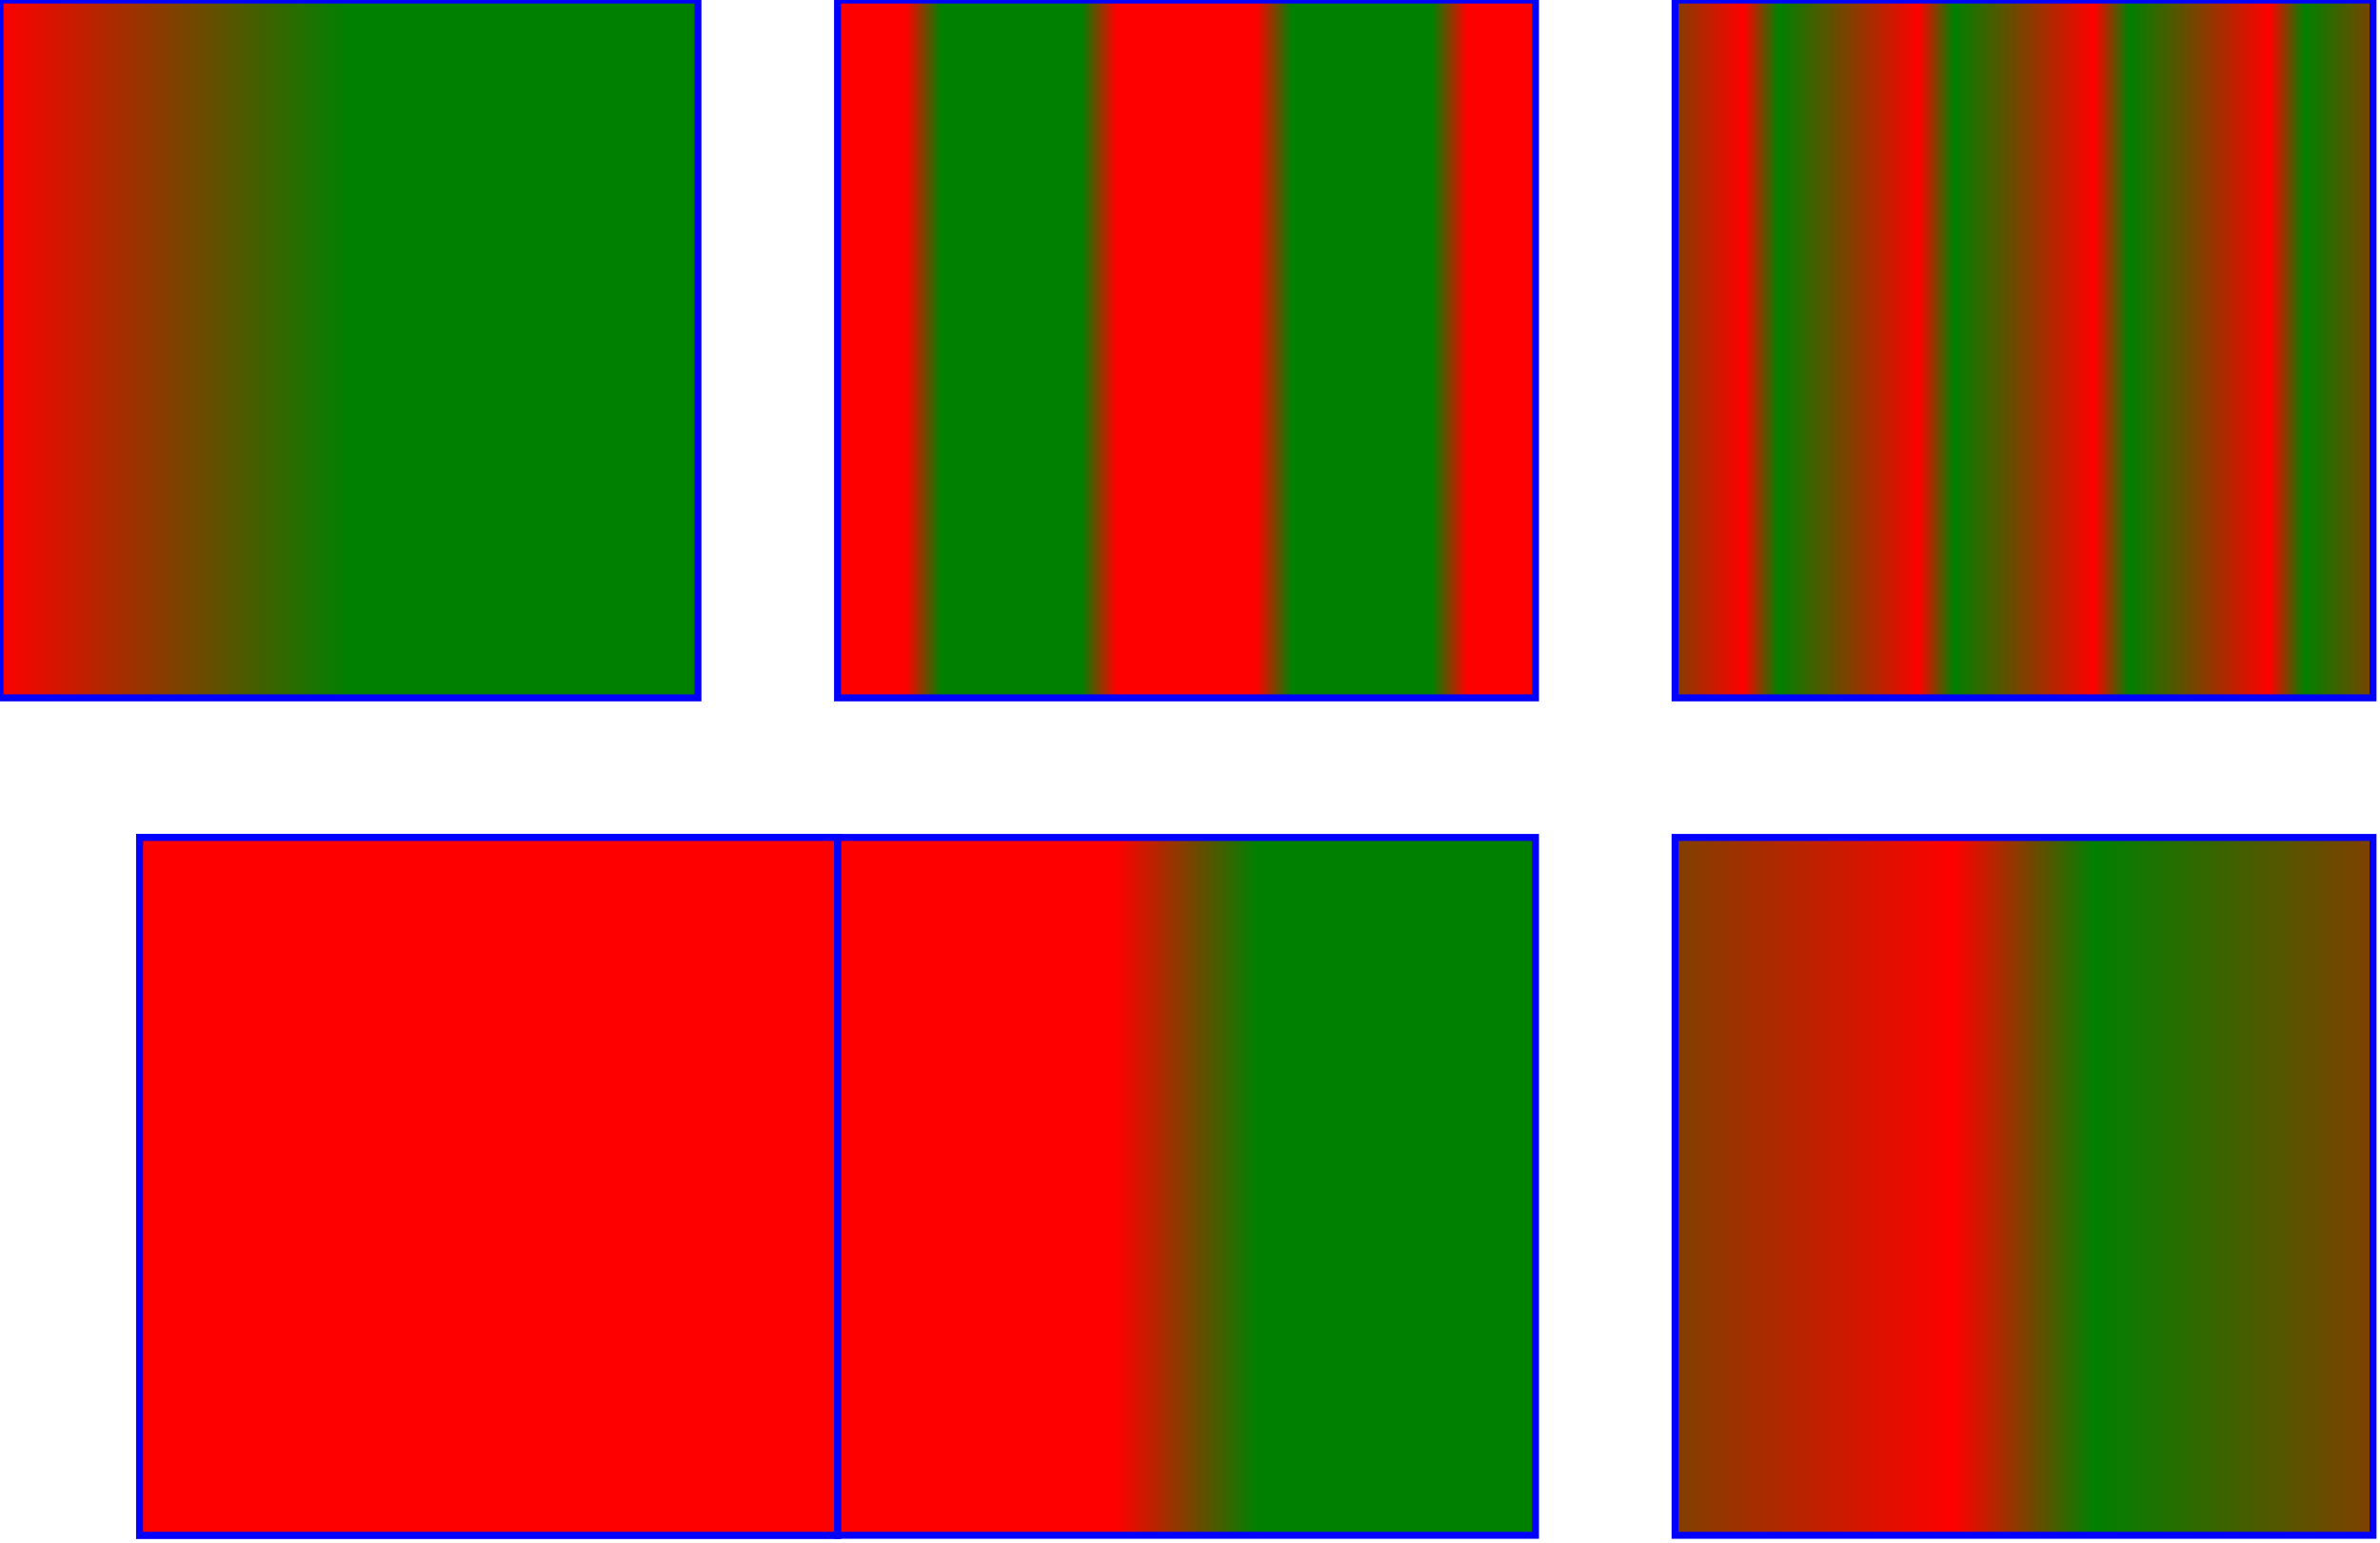
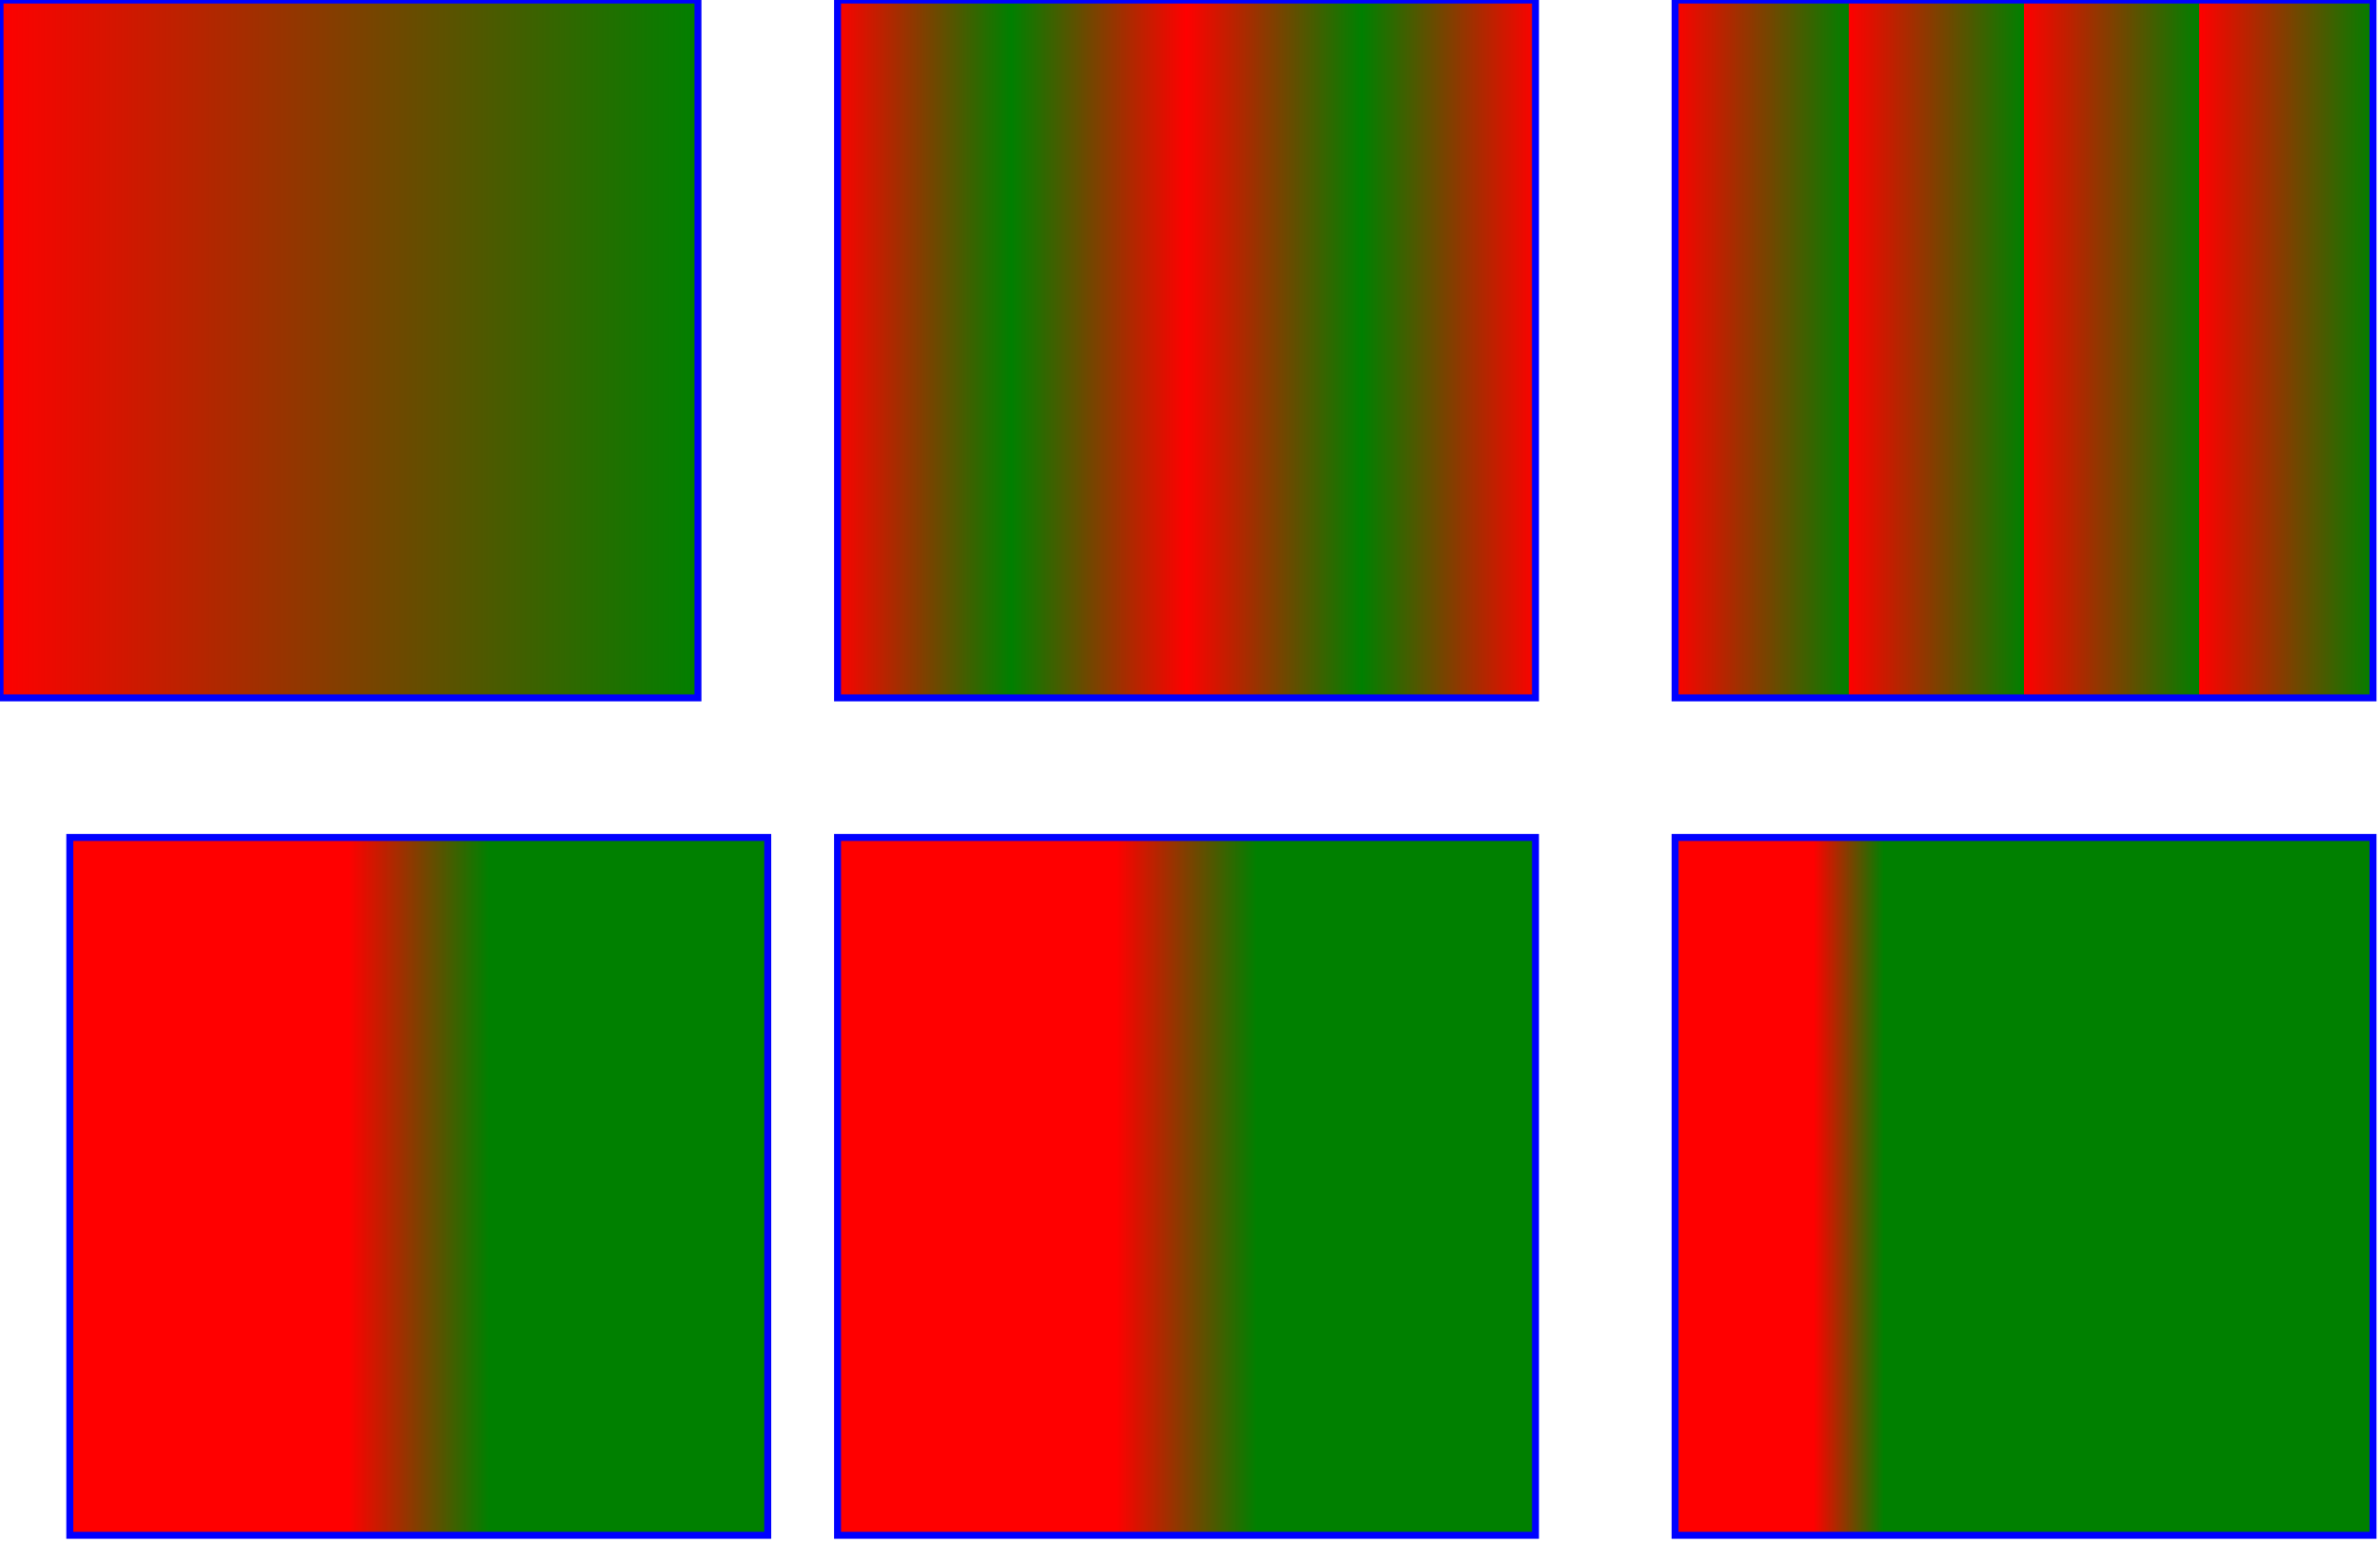
<svg xmlns="http://www.w3.org/2000/svg">
  <defs>
-     <linearGradient id="linearGradient-1" x1="0" y1="0" x2="0.5" y2="0" spreadMethod="pad">
+     <linearGradient id="linearGradient-1" x1="0" y1="0" x2="1" y2="0" spreadMethod="pad">
      <stop offset="0%" stop-color="red" />
      <stop offset="100%" stop-color="green" />
    </linearGradient>
    <linearGradient id="linearGradient-2" x1="0" y1="0" x2="25%" y2="0" spreadMethod="reflect">
-       <stop offset="40%" stop-color="red" />
-       <stop offset="60%" stop-color="green" />
+       <stop offset="0%" stop-color="red" />
+       <stop offset="100%" stop-color="green" />
    </linearGradient>
    <linearGradient id="linearGradient-3" x1="0" y1="0" x2="25%" y2="0" spreadMethod="repeat">
-       <stop offset="40%" stop-color="red" />
-       <stop offset="60%" stop-color="green" />
+       <stop offset="0%" stop-color="red" />
+       <stop offset="100%" stop-color="green" />
    </linearGradient>
    <linearGradient id="linearGradient-4" x1="0%" y1="0%" x2="100%" y2="0%" spreadMethod="pad">
      <stop offset="40%" stop-color="red" />
      <stop offset="60%" stop-color="green" />
    </linearGradient>
-     <linearGradient id="linearGradient-5" x1="0%" y1="0%" x2="100%" y2="0%" spreadMethod="reflect">
+     <linearGradient id="linearGradient-5" x1="0%" y1="0%" x2="100%" y2="0%" spreadMethod="pad">
      <stop offset="40%" stop-color="red" />
      <stop offset="60%" stop-color="green" />
    </linearGradient>
-     <linearGradient id="linearGradient-6" x1="0%" y1="0%" x2="100%" y2="0%" spreadMethod="repeat">
-       <stop offset="40%" stop-color="red" />
-       <stop offset="60%" stop-color="green" />
-     </linearGradient>
-     <linearGradient id="linearGradient-10" x1="0%" y1="0%" x2="100" y2="0%" spreadMethod="pad">
+     <linearGradient id="linearGradient-6" x1="0%" y1="0%" x2="50%" y2="0%" spreadMethod="pad">
      <stop offset="40%" stop-color="red" />
      <stop offset="60%" stop-color="green" />
    </linearGradient>
  </defs>
  <rect x="000" y="000" width="100" height="100" fill="url(#linearGradient-1)" stroke="blue" />
  <rect x="120" y="000" width="100" height="100" fill="url(#linearGradient-2)" stroke="blue" />
  <rect x="240" y="000" width="100" height="100" fill="url(#linearGradient-3)" stroke="blue" />
-   <rect x="000" y="120" width="100" height="100" fill="url(#linearGradient-4)" stroke="blue" transform="translate(20,0)" />
+   <rect x="000" y="120" width="100" height="100" fill="url(#linearGradient-4)" stroke="blue" transform="translate(10,0)" />
  <rect x="120" y="120" width="100" height="100" fill="url(#linearGradient-5)" stroke="blue" />
  <rect x="240" y="120" width="100" height="100" fill="url(#linearGradient-6)" stroke="blue" />
-   <g transform="translate(-10,0)">
-     <rect x="0" y="120" width="100" height="100" fill="url(#linearGradient-10)" stroke="blue" transform="translate(30,0)" />
-   </g>
</svg>
